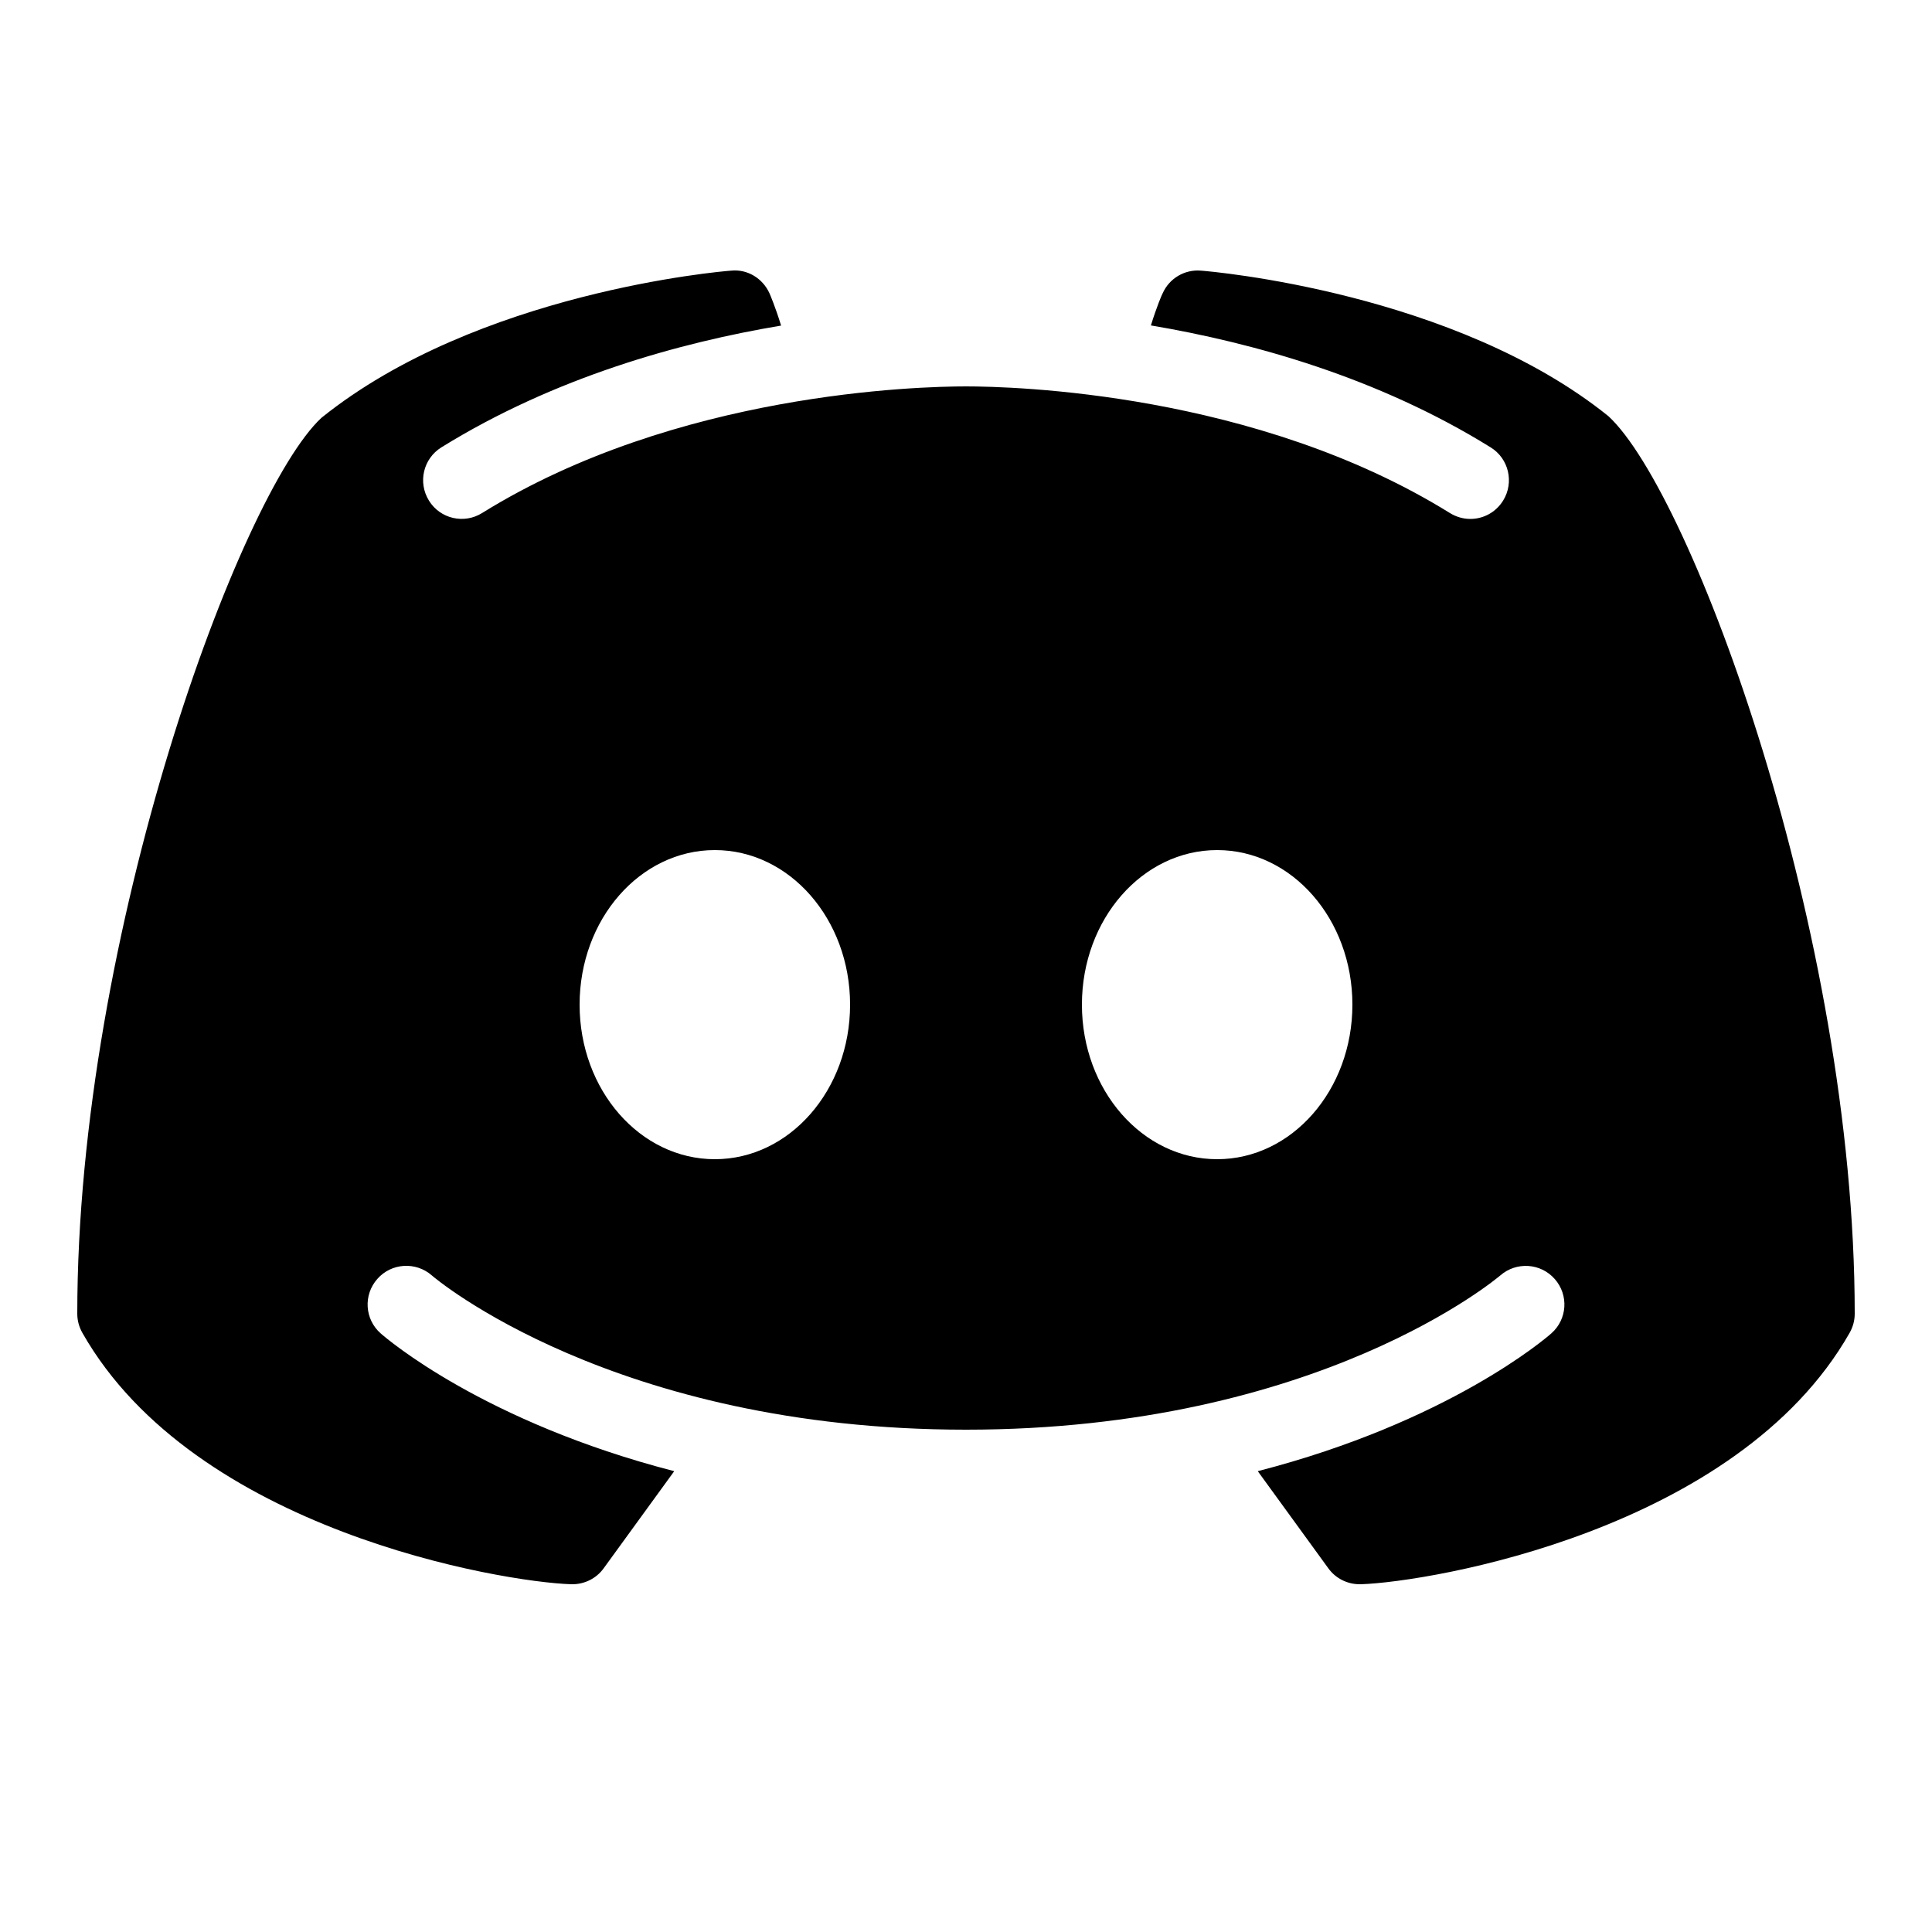
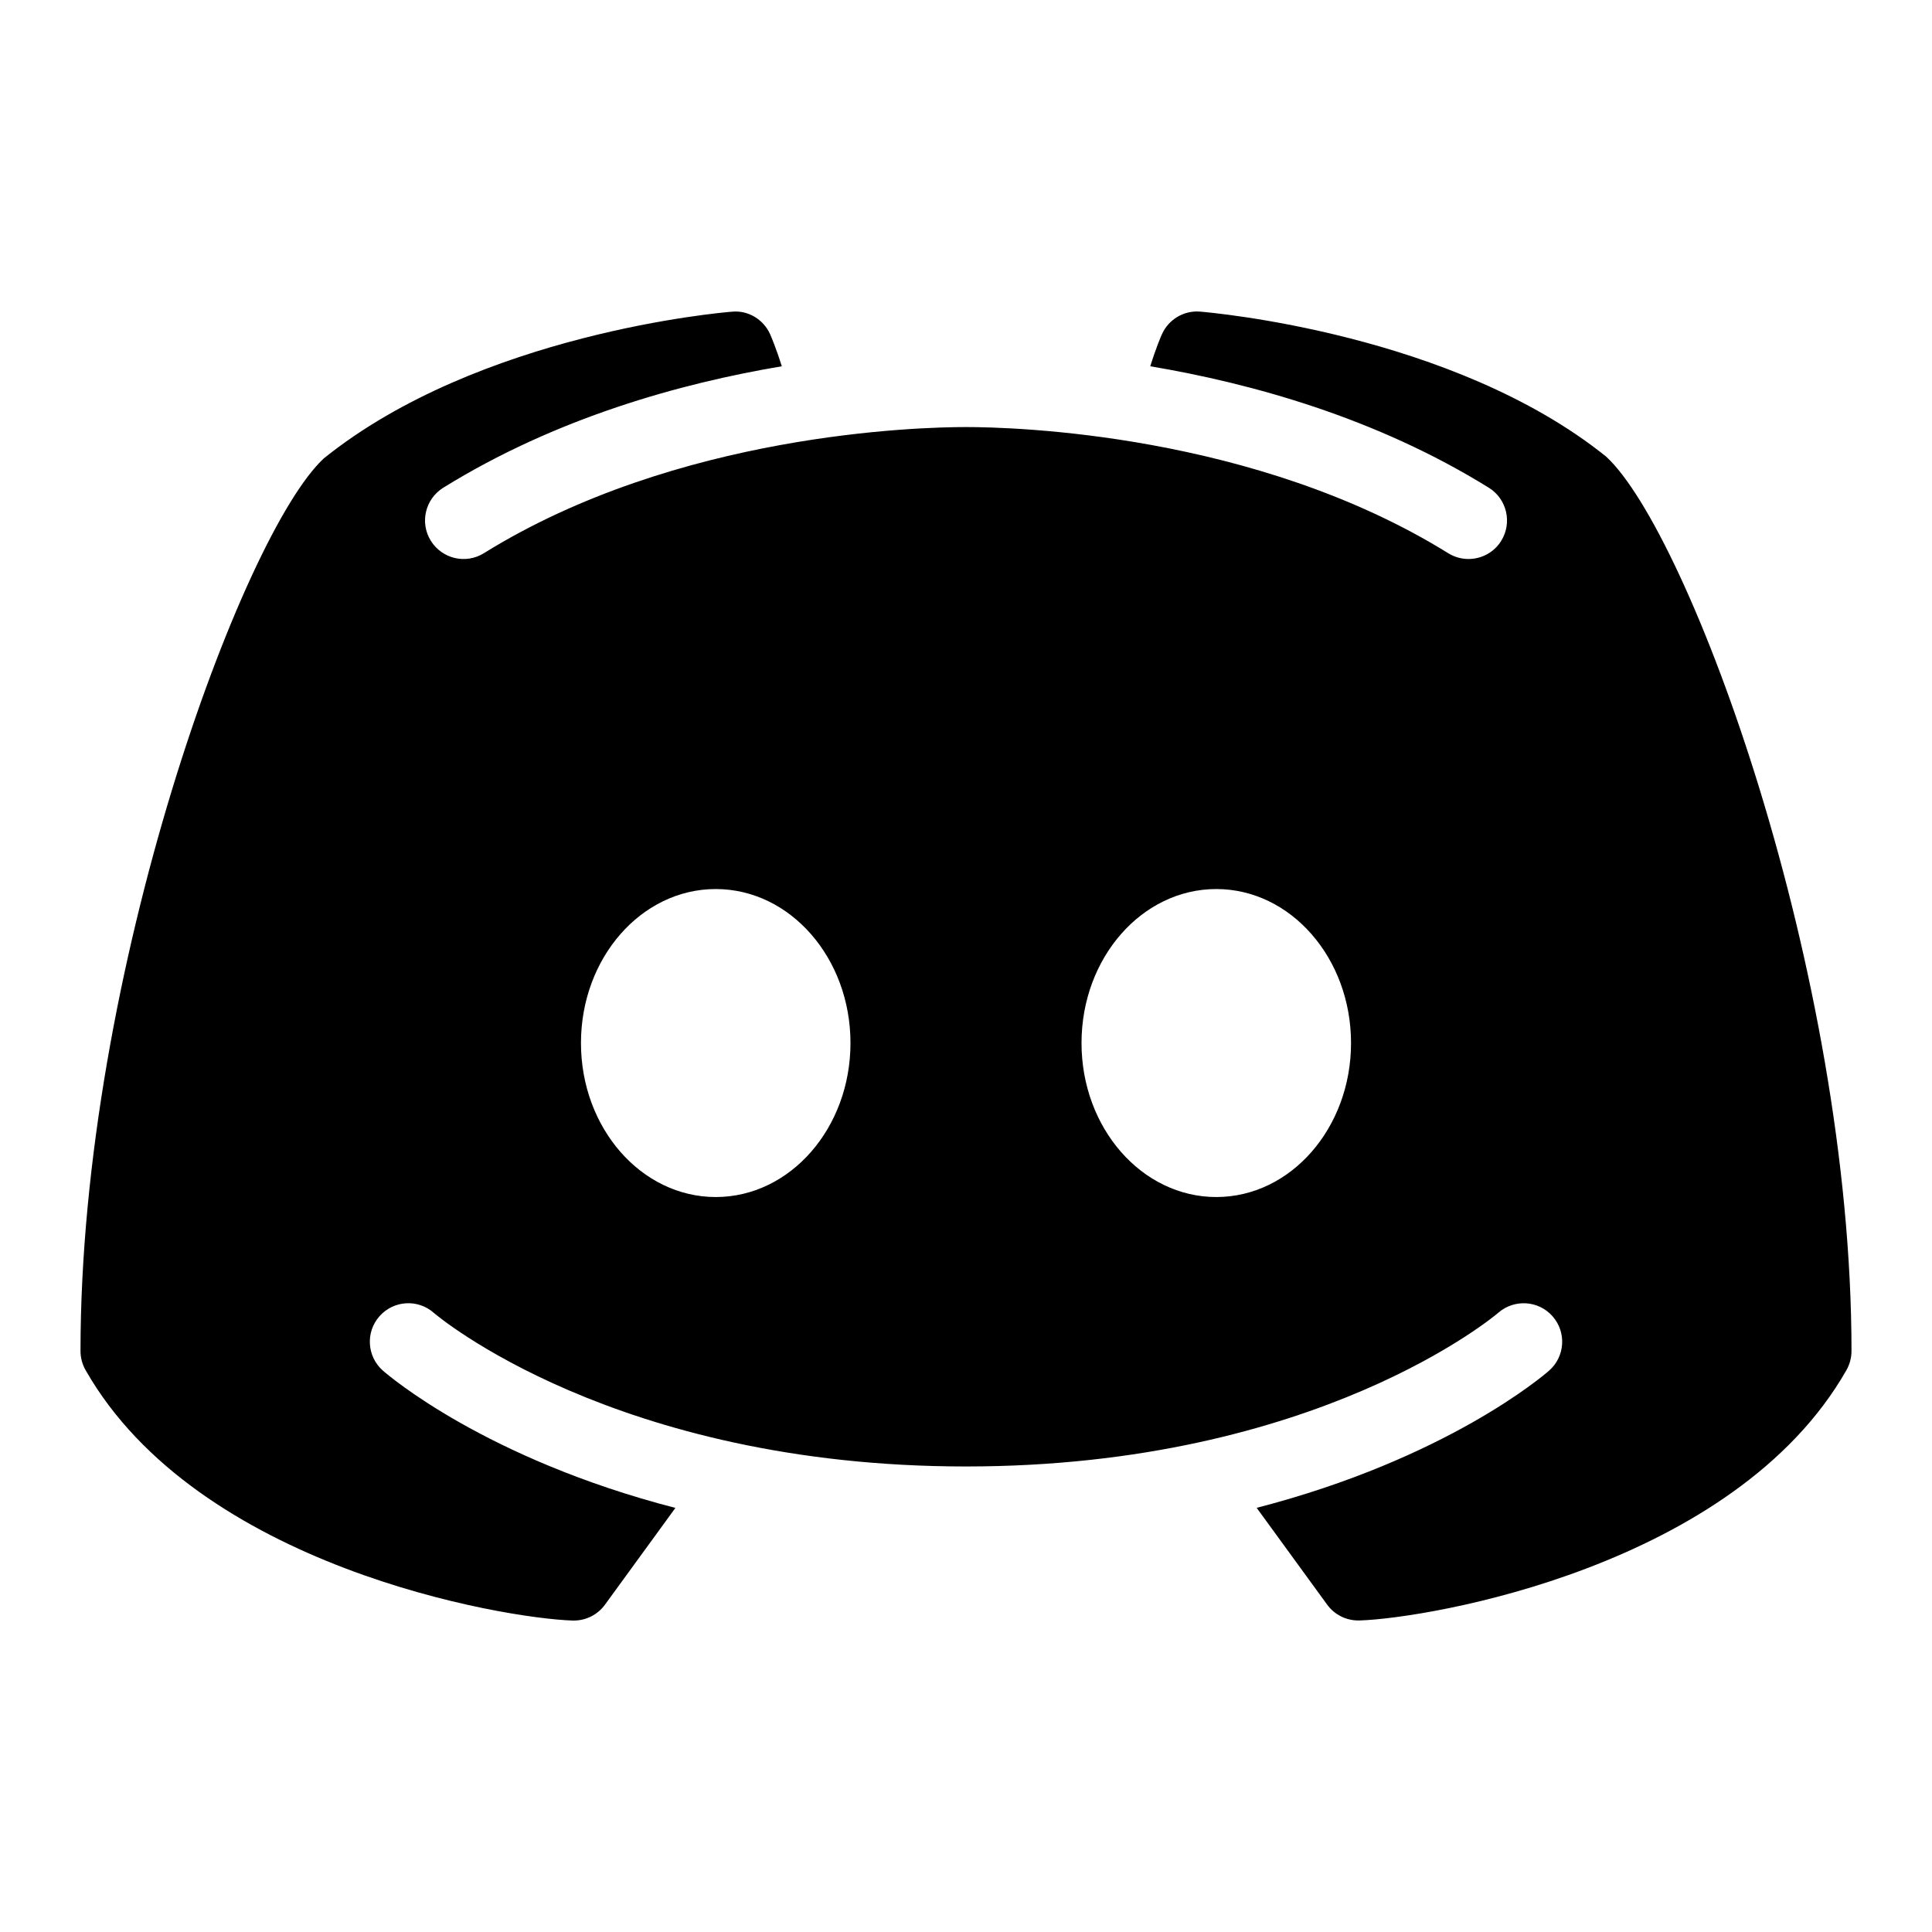
- <svg xmlns="http://www.w3.org/2000/svg" x="0px" y="0px" width="50" height="50" viewBox="0 0 50 50" style=" fill:#000000;">
-   <path d="M 41.625 10.77 C 37.645 7.566 31.348 7.023 31.078 7.004 C 30.66 6.969 30.262 7.203 30.09 7.59 C 30.074 7.613 29.938 7.93 29.785 8.422 C 32.418 8.867 35.652 9.762 38.578 11.578 C 39.047 11.867 39.191 12.484 38.902 12.953 C 38.711 13.262 38.387 13.43 38.051 13.43 C 37.871 13.43 37.688 13.379 37.523 13.277 C 32.492 10.156 26.211 10 25 10 C 23.789 10 17.504 10.156 12.477 13.277 C 12.008 13.57 11.391 13.426 11.102 12.957 C 10.809 12.484 10.953 11.871 11.422 11.578 C 14.348 9.766 17.582 8.867 20.215 8.426 C 20.062 7.93 19.926 7.617 19.914 7.59 C 19.738 7.203 19.344 6.961 18.922 7.004 C 18.652 7.023 12.355 7.566 8.32 10.812 C 6.215 12.762 2 24.152 2 34 C 2 34.176 2.047 34.344 2.133 34.496 C 5.039 39.605 12.973 40.941 14.781 41 C 14.789 41 14.801 41 14.812 41 C 15.133 41 15.434 40.848 15.621 40.59 L 17.449 38.074 C 12.516 36.801 9.996 34.637 9.852 34.508 C 9.438 34.145 9.398 33.512 9.766 33.098 C 10.129 32.684 10.762 32.645 11.176 33.008 C 11.234 33.062 15.875 37 25 37 C 34.141 37 38.781 33.047 38.828 33.008 C 39.242 32.648 39.871 32.684 40.238 33.102 C 40.602 33.516 40.562 34.145 40.148 34.508 C 40.004 34.637 37.484 36.801 32.551 38.074 L 34.379 40.59 C 34.566 40.848 34.867 41 35.188 41 C 35.199 41 35.211 41 35.219 41 C 37.027 40.941 44.961 39.605 47.867 34.496 C 47.953 34.344 48 34.176 48 34 C 48 24.152 43.785 12.762 41.625 10.77 Z M 18.5 30 C 16.566 30 15 28.211 15 26 C 15 23.789 16.566 22 18.5 22 C 20.434 22 22 23.789 22 26 C 22 28.211 20.434 30 18.5 30 Z M 31.5 30 C 29.566 30 28 28.211 28 26 C 28 23.789 29.566 22 31.5 22 C 33.434 22 35 23.789 35 26 C 35 28.211 33.434 30 31.5 30 Z" />
+ <svg xmlns="http://www.w3.org/2000/svg" x="0px" y="0px" width="24" height="24" viewBox="0 0 24 24" style=" fill:#000000;">
+   <path d="M19.952,5.672c-1.904-1.531-4.916-1.79-5.044-1.801c-0.201-0.017-0.392,0.097-0.474,0.281 c-0.006,0.012-0.072,0.163-0.145,0.398c1.259,0.212,2.806,0.64,4.206,1.509c0.224,0.139,0.293,0.434,0.154,0.659 c-0.09,0.146-0.247,0.226-0.407,0.226c-0.086,0-0.173-0.023-0.252-0.072C15.584,5.38,12.578,5.305,12,5.305S8.415,5.38,6.011,6.872 c-0.225,0.14-0.519,0.07-0.659-0.154c-0.14-0.225-0.07-0.519,0.154-0.659c1.4-0.868,2.946-1.297,4.206-1.509 c-0.074-0.236-0.14-0.386-0.145-0.398C9.484,3.968,9.294,3.852,9.092,3.872c-0.127,0.01-3.139,0.269-5.069,1.822 C3.015,6.625,1,12.073,1,16.783c0,0.083,0.022,0.165,0.063,0.237c1.391,2.443,5.185,3.083,6.05,3.111c0.005,0,0.01,0,0.015,0 c0.153,0,0.297-0.073,0.387-0.197l0.875-1.202c-2.359-0.61-3.564-1.645-3.634-1.706c-0.198-0.175-0.217-0.477-0.042-0.675 c0.175-0.198,0.476-0.217,0.674-0.043c0.029,0.026,2.248,1.909,6.612,1.909c4.372,0,6.591-1.891,6.613-1.91 c0.198-0.172,0.5-0.154,0.674,0.045c0.174,0.198,0.155,0.499-0.042,0.673c-0.07,0.062-1.275,1.096-3.634,1.706l0.875,1.202 c0.09,0.124,0.234,0.197,0.387,0.197c0.005,0,0.01,0,0.015,0c0.865-0.027,4.659-0.667,6.05-3.111 C22.978,16.947,23,16.866,23,16.783C23,12.073,20.985,6.625,19.952,5.672z M8.891,14.87c-0.924,0-1.674-0.857-1.674-1.913 s0.749-1.913,1.674-1.913s1.674,0.857,1.674,1.913S9.816,14.87,8.891,14.87z M15.109,14.87c-0.924,0-1.674-0.857-1.674-1.913 s0.749-1.913,1.674-1.913c0.924,0,1.674,0.857,1.674,1.913S16.033,14.87,15.109,14.87z" />
</svg>
